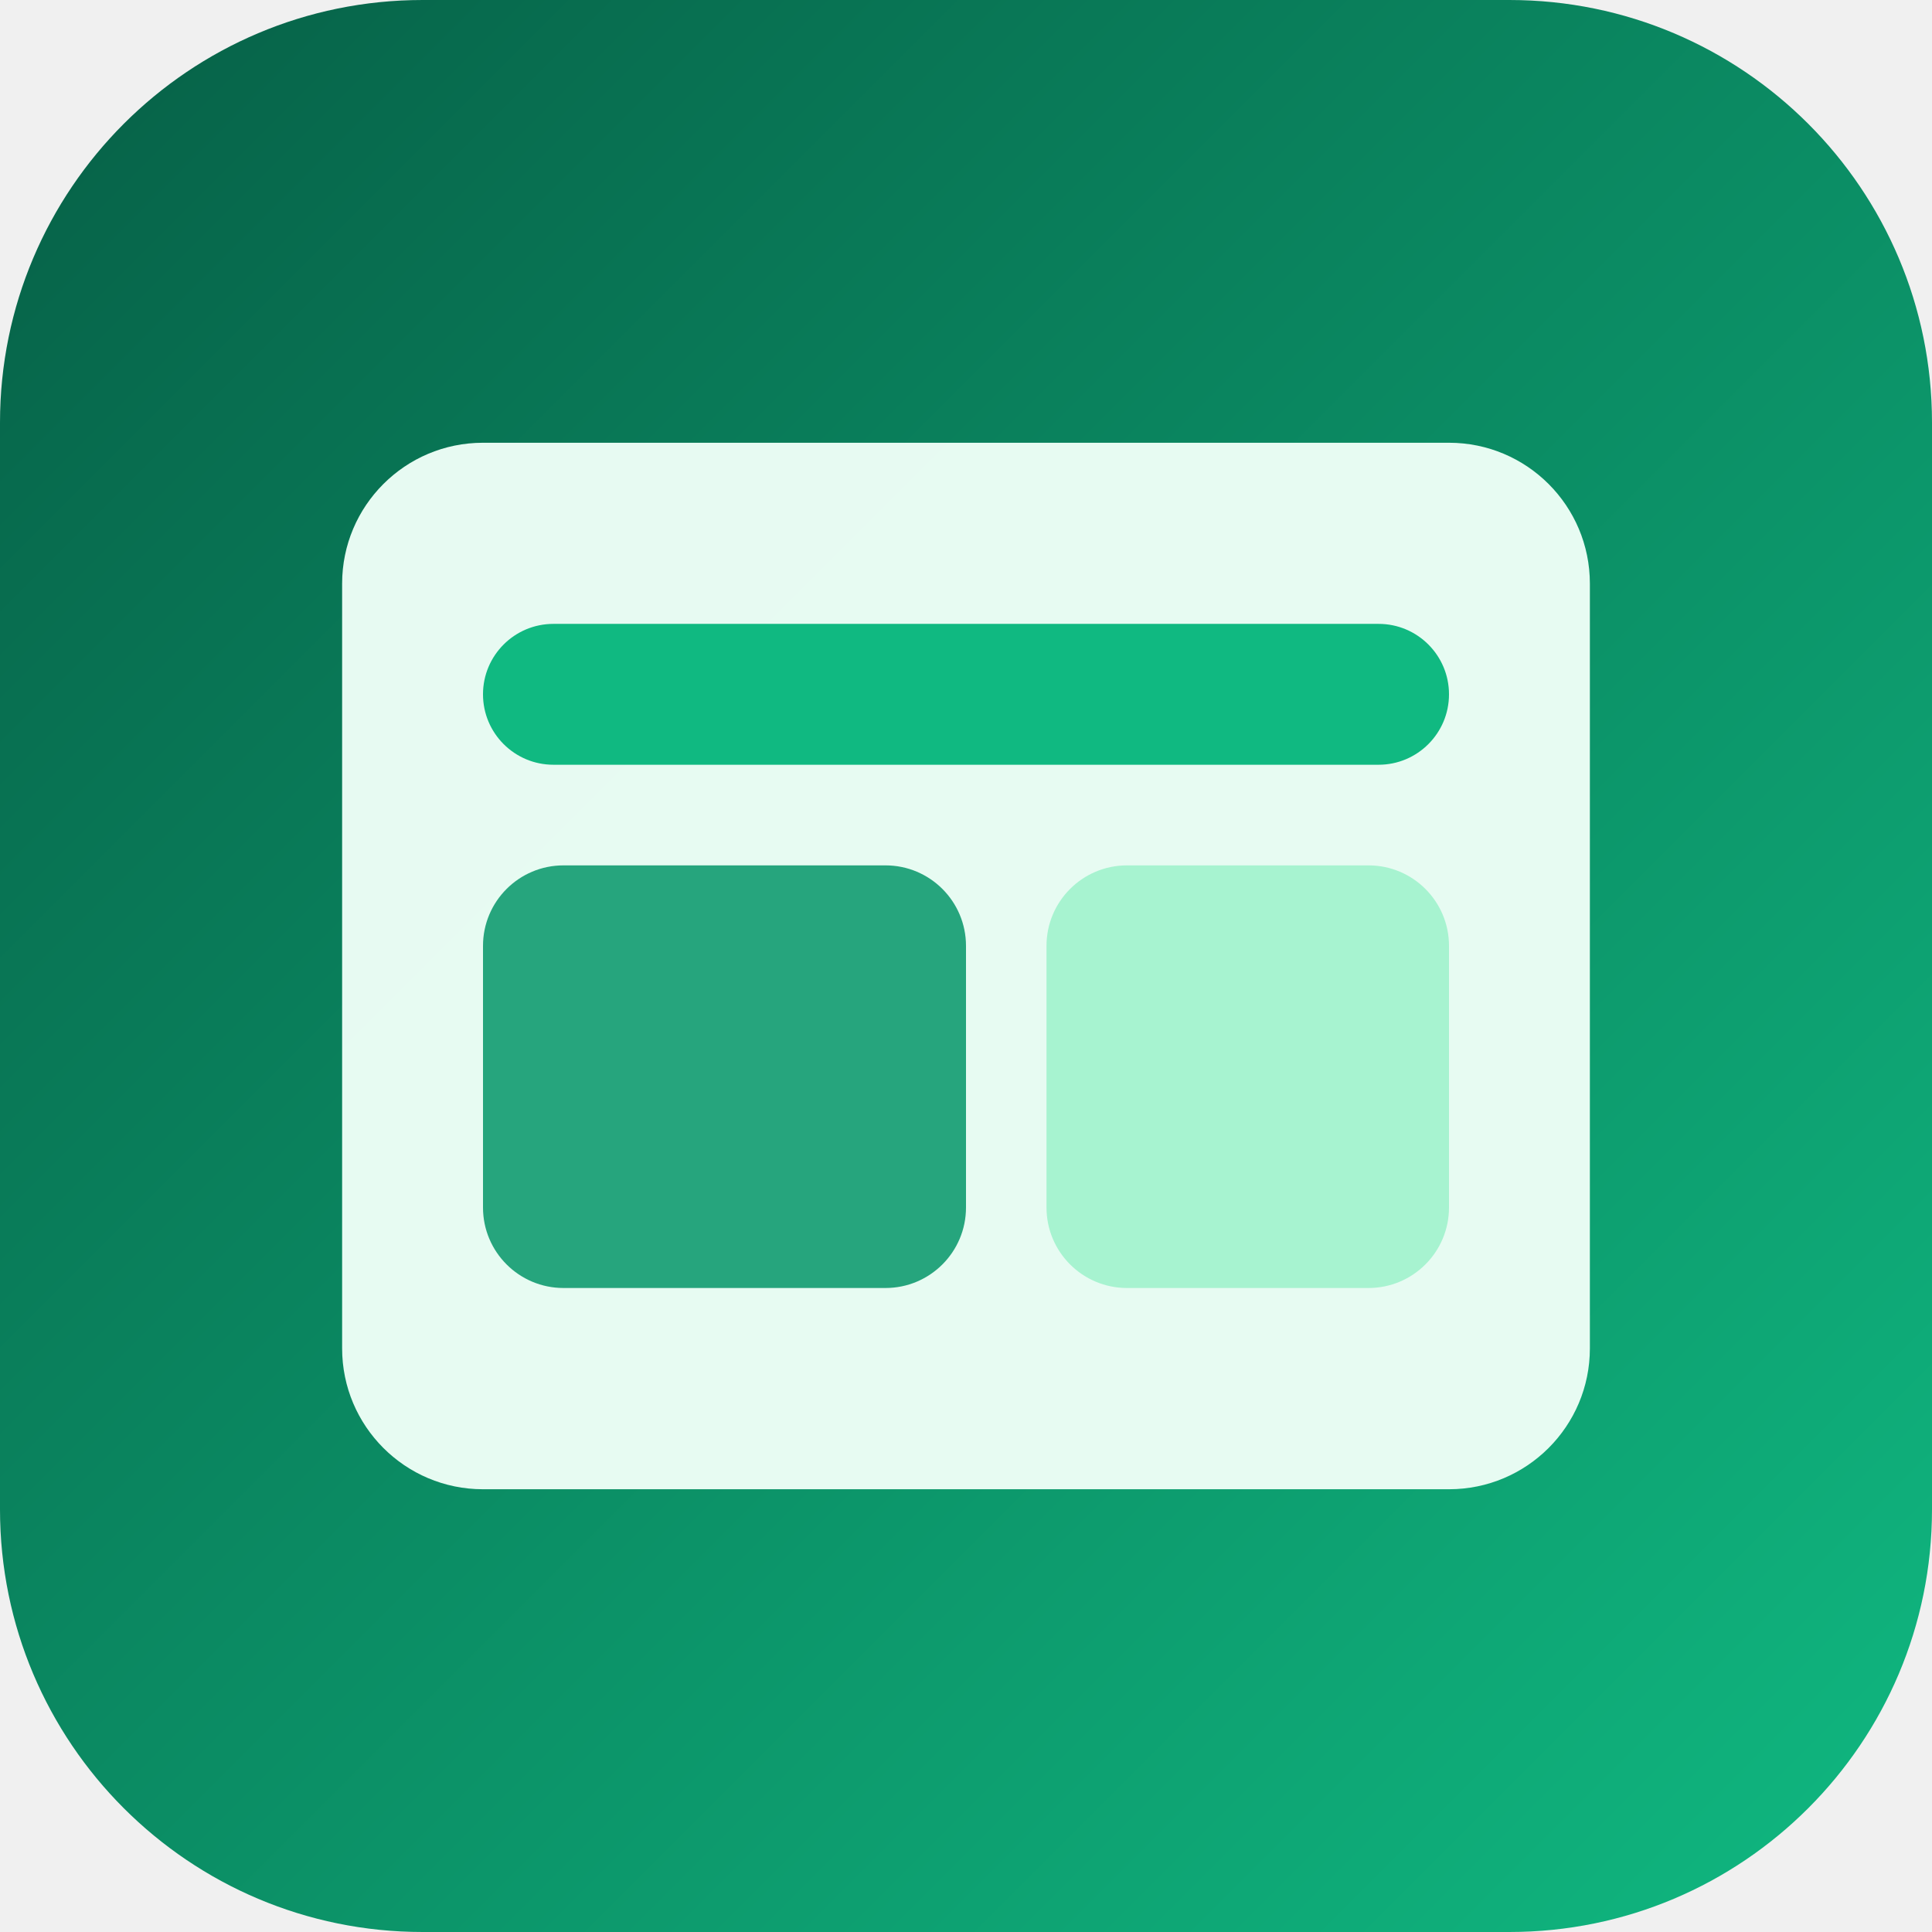
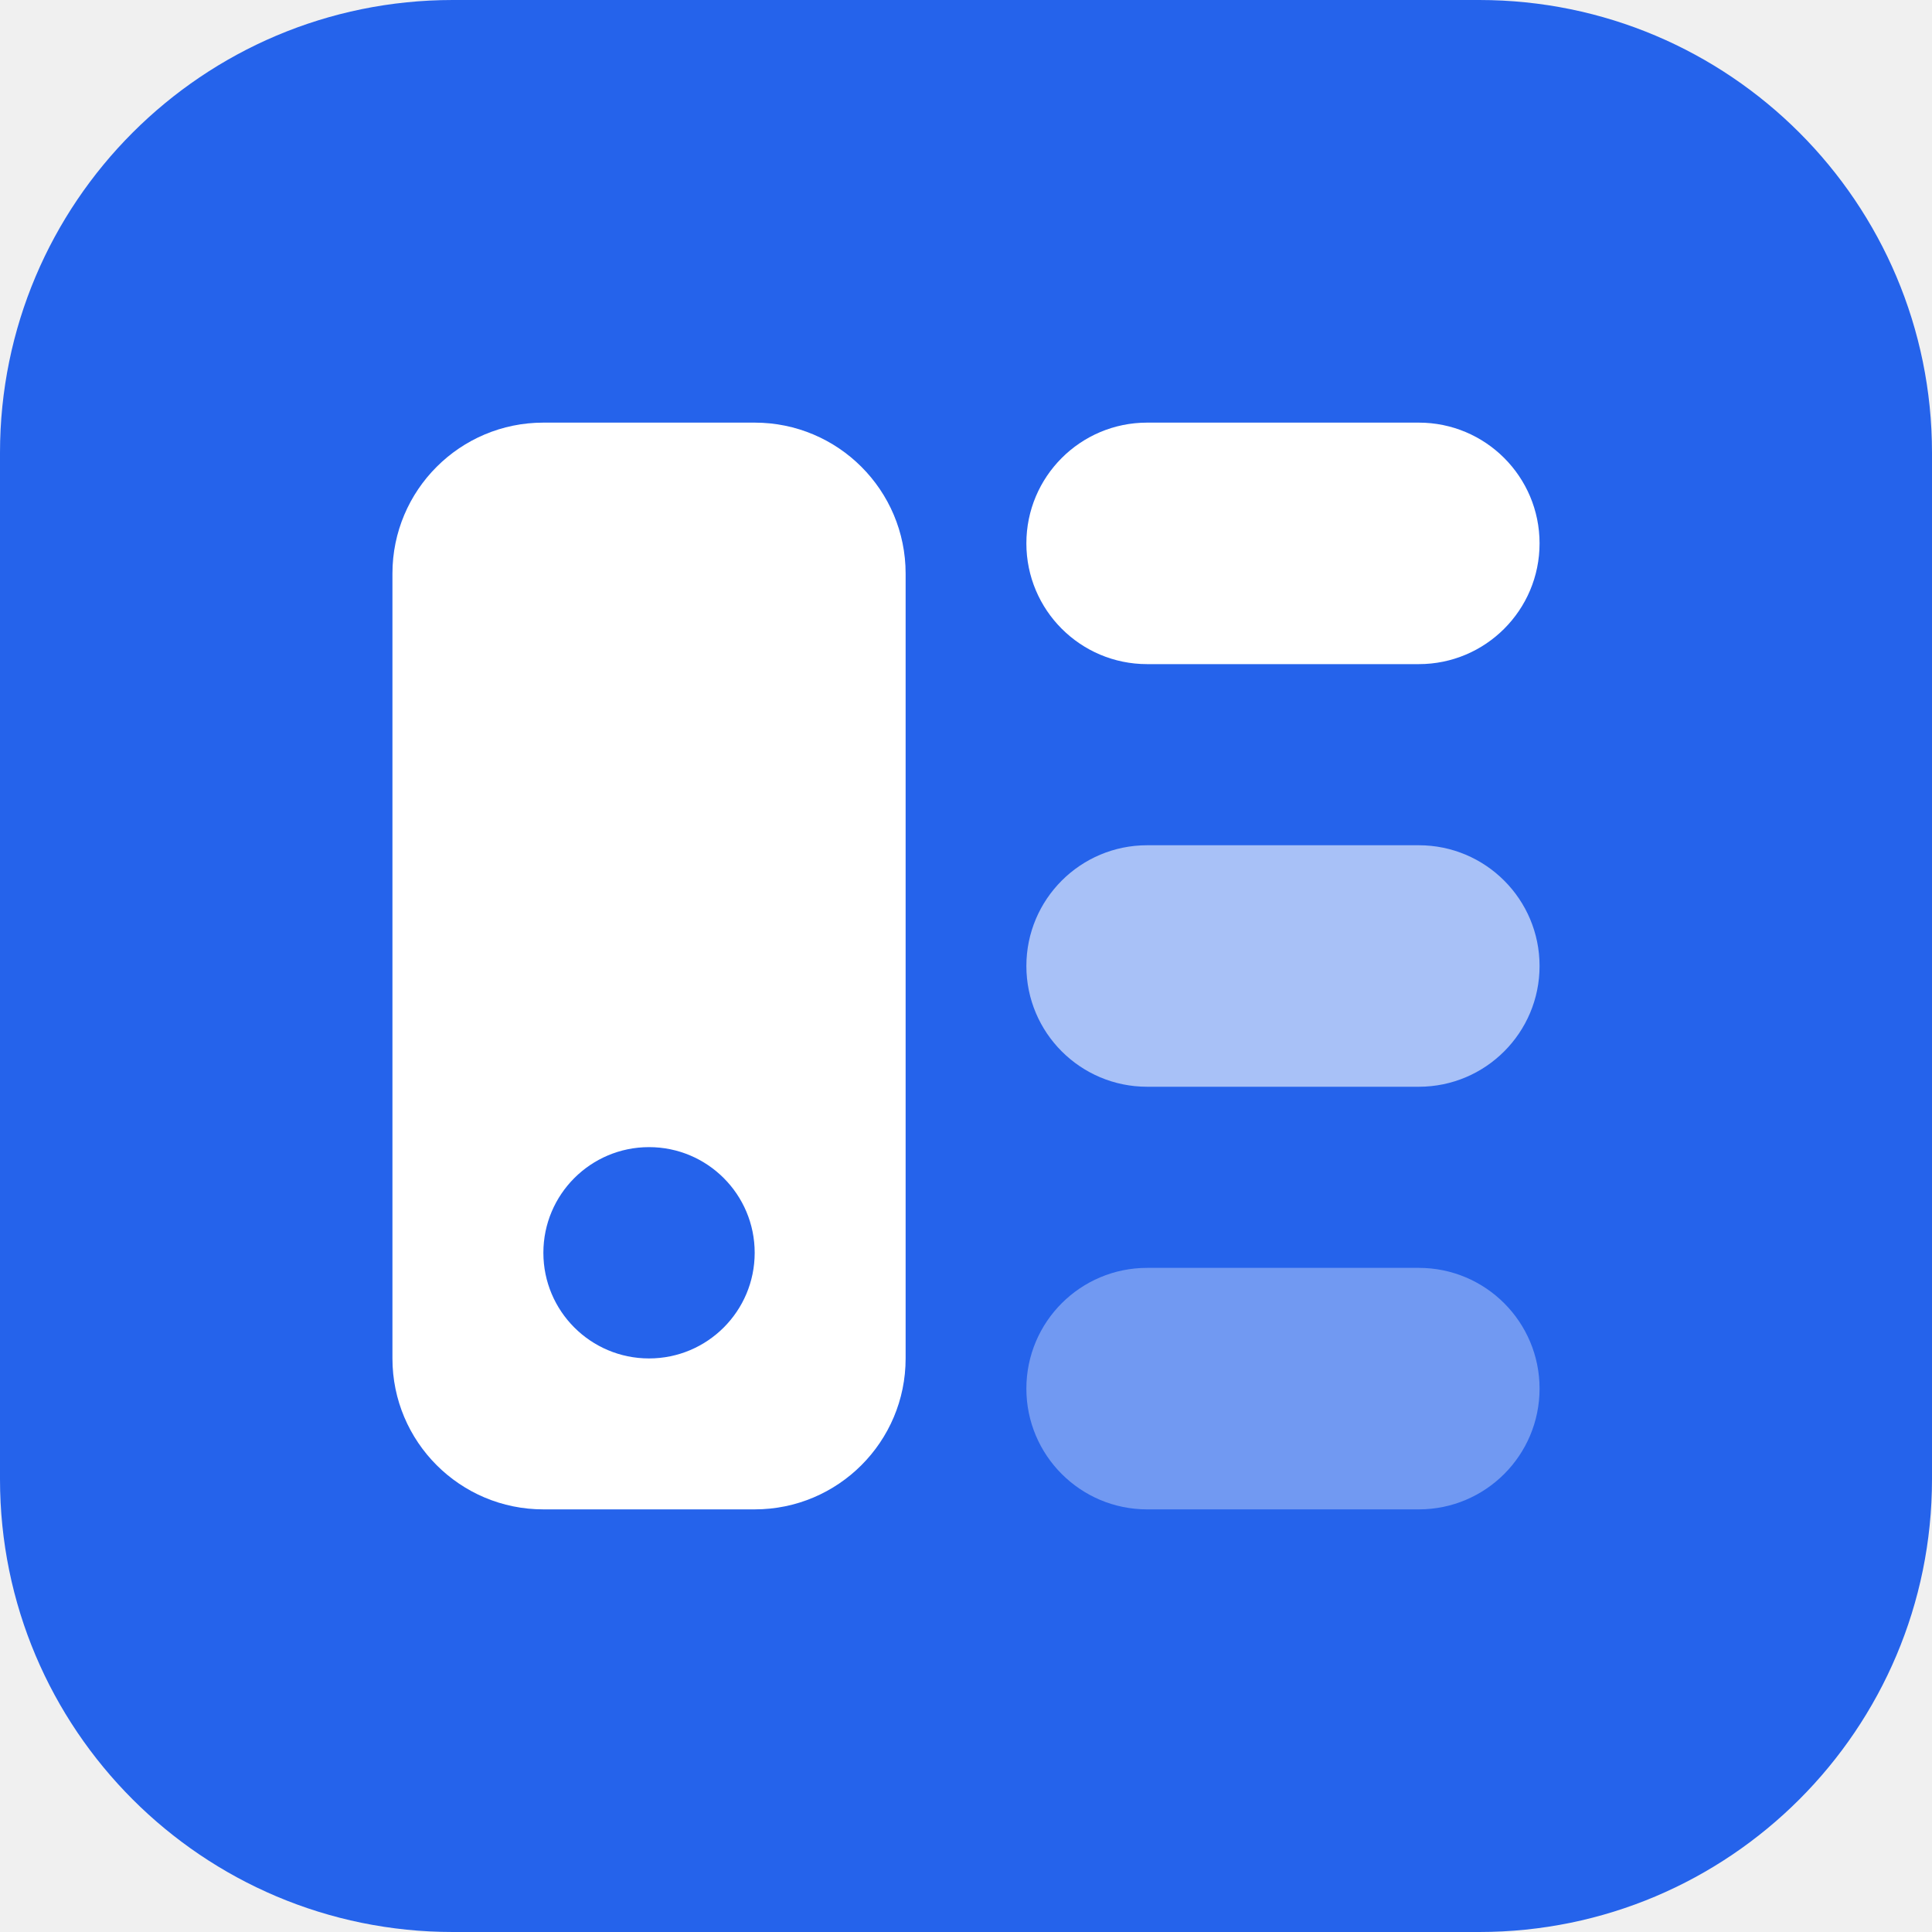
- <svg xmlns="http://www.w3.org/2000/svg" viewBox="0 0 192 192">
-   <defs>
-     <linearGradient id="bg" x1="0" y1="0" x2="1" y2="1">
-       <stop offset="0%" stop-color="#065f46" />
-       <stop offset="100%" stop-color="#10b981" />
-     </linearGradient>
-   </defs>
-   <rect width="192" height="192" rx="42" fill="url(#bg)" />
-   <rect x="34" y="44" width="124" height="104" rx="14" fill="#ecfdf5" opacity="0.98" />
-   <rect x="48" y="62" width="96" height="14" rx="7" fill="#10b981" />
-   <rect x="48" y="86" width="48" height="42" rx="8" fill="#059669" opacity="0.85" />
-   <rect x="104" y="86" width="40" height="42" rx="8" fill="#a7f3d0" />
+ <svg xmlns="http://www.w3.org/2000/svg" viewBox="0 0 64 64">
+   <rect width="64" height="64" rx="15" fill="#2563eb" />
+   <path fill="#fff" fill-rule="evenodd" d="M18 14h7a5 5 0 0 1 5 5v26a5 5 0 0 1-5 5h-7a5 5 0 0 1-5-5V19a5 5 0 0 1 5-5Zm3.5 24a3.5 3.5 0 1 0 0 7 3.5 3.5 0 0 0 0-7Z" />
+   <rect x="34" y="14" width="17" height="8" rx="4" fill="#fff" />
+   <rect x="34" y="28" width="17" height="8" rx="4" fill="#fff" opacity=".6" />
+   <rect x="34" y="42" width="17" height="8" rx="4" fill="#fff" opacity=".35" />
</svg>
